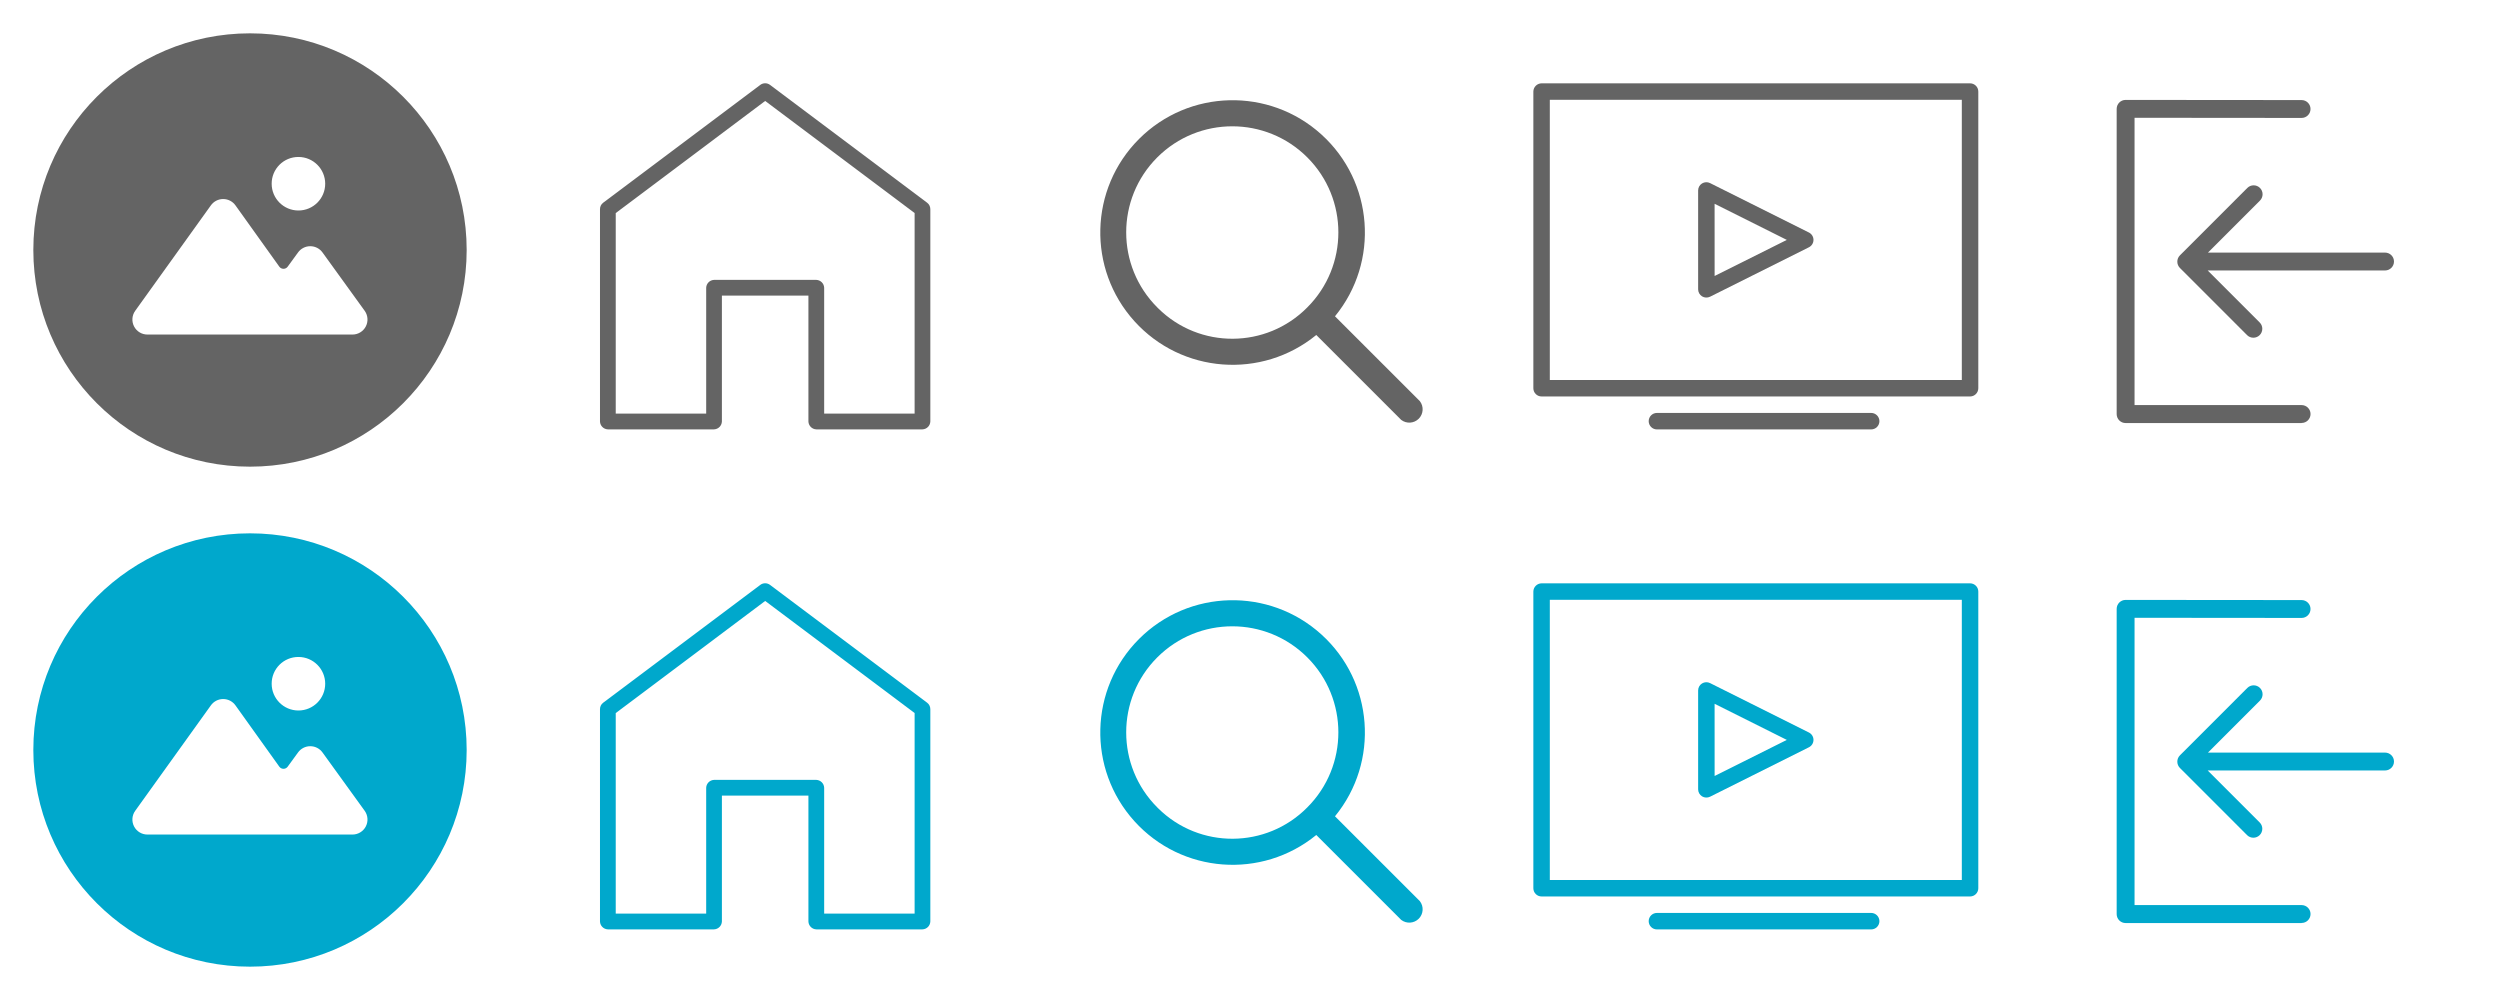
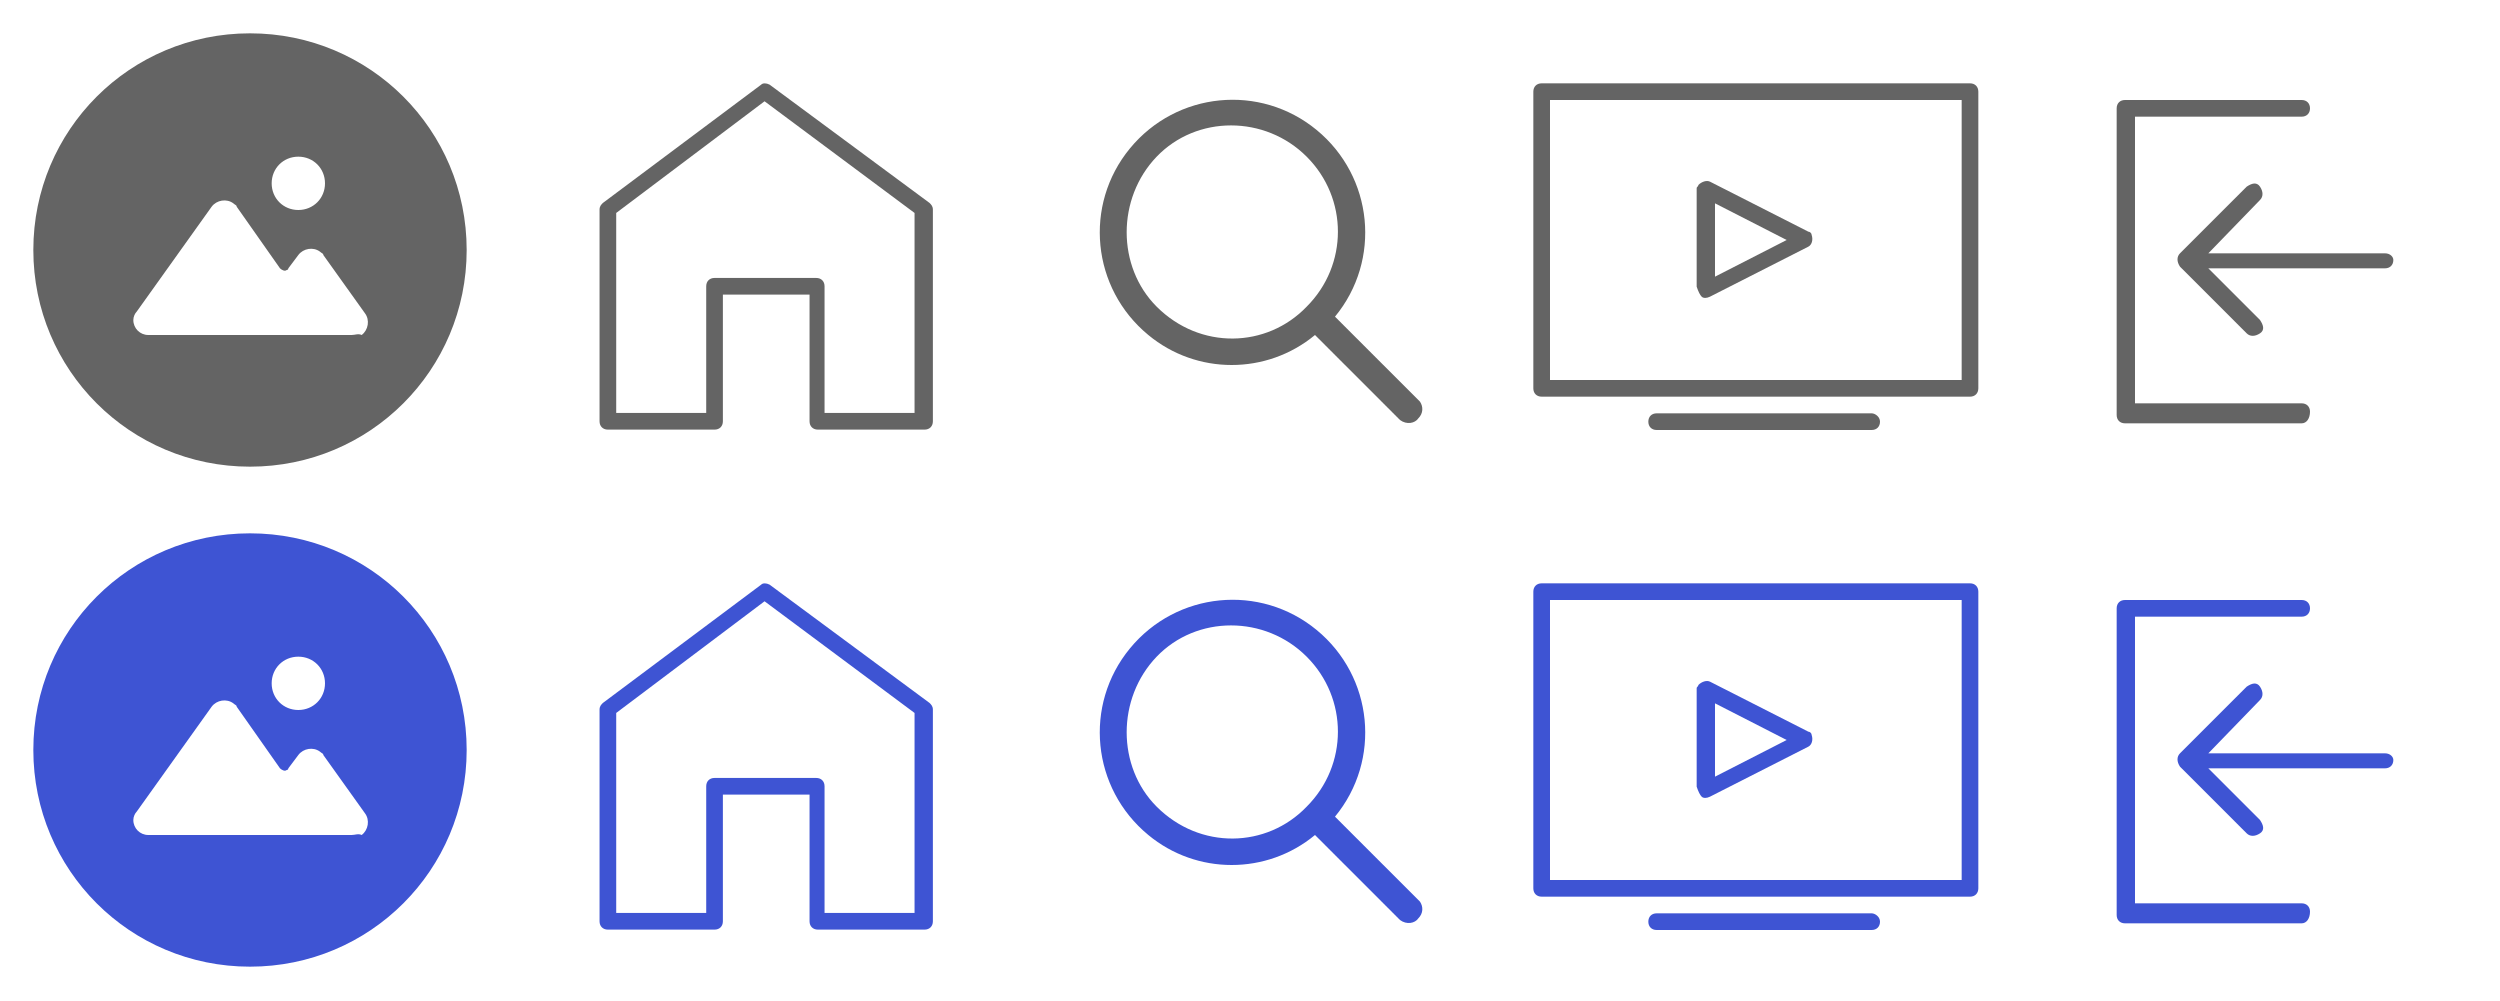
- <svg xmlns="http://www.w3.org/2000/svg" width="150" height="60" viewBox="0 0 150 60">
-   <defs>
-     <clipPath id="b">
-       <rect width="150" height="60" />
+ <svg xmlns="http://www.w3.org/2000/svg" xmlns:xlink="http://www.w3.org/1999/xlink" version="1.1" id="Capa_1" x="0px" y="0px" viewBox="0 0 150 60" style="enable-background:new 0 0 150 60;" xml:space="preserve">
+   <style type="text/css">
+ 	.st0{clip-path:url(#SVGID_2_);}
+ 	.st1{fill:#646464;}
+ 	.st2{fill:#3E54D3;}
+ </style>
+   <g>
+     <defs>
+       <rect id="SVGID_1_" width="150" height="60" />
+     </defs>
+     <clipPath id="SVGID_2_">
+       <use xlink:href="#SVGID_1_" style="overflow:visible;" />
    </clipPath>
-   </defs>
-   <g id="a" clip-path="url(#b)">
-     <path d="M127.947,199.55a13,13,0,1,0,13,13A13,13,0,0,0,127.947,199.55Zm2.906,7.418a1.606,1.606,0,1,1-1.606,1.606A1.6,1.6,0,0,1,130.853,206.968Zm3.237,10.655H121.8a.9.9,0,0,1-.739-1.427l4.537-6.322a.906.906,0,0,1,1.478,0l2.626,3.671a.31.31,0,0,0,.51,0l.612-.841a.906.906,0,0,1,1.478,0l2.524,3.492A.9.9,0,0,1,134.09,217.623Z" transform="translate(-112.947 -197.55)" fill="#646464" />
-     <path d="M127.947,199.55a13,13,0,1,0,13,13A13,13,0,0,0,127.947,199.55Zm2.906,7.418a1.606,1.606,0,1,1-1.606,1.606A1.6,1.6,0,0,1,130.853,206.968Zm3.237,10.655H121.8a.9.9,0,0,1-.739-1.427l4.537-6.322a.906.906,0,0,1,1.478,0l2.626,3.671a.31.31,0,0,0,.51,0l.612-.841a.906.906,0,0,1,1.478,0l2.524,3.492A.9.9,0,0,1,134.09,217.623Z" transform="translate(-112.947 -167.55)" fill="#00a8cc" />
-     <g transform="translate(36.073 5.077)">
-       <path d="M1093.233,2279l-9.439,7.079a.481.481,0,0,0-.192.384v12.743a.49.49,0,0,0,.472.472h6.371a.491.491,0,0,0,.472-.472v-7.552h5.191v7.552a.491.491,0,0,0,.472.472h6.371a.49.49,0,0,0,.472-.472v-12.743a.484.484,0,0,0-.192-.384l-9.439-7.079A.489.489,0,0,0,1093.233,2279Zm.281.973,8.966,6.725v12.034h-5.427v-7.551a.491.491,0,0,0-.472-.472h-6.135a.491.491,0,0,0-.472.472v7.551h-5.427V2286.7Z" transform="translate(-1083.676 -2278.993)" fill="#646464" />
-     </g>
-     <g transform="translate(36.073 35.077)">
-       <path d="M1093.233,2279l-9.439,7.079a.481.481,0,0,0-.192.384v12.743a.49.49,0,0,0,.472.472h6.371a.491.491,0,0,0,.472-.472v-7.552h5.191v7.552a.491.491,0,0,0,.472.472h6.371a.49.49,0,0,0,.472-.472v-12.743a.484.484,0,0,0-.192-.384l-9.439-7.079A.489.489,0,0,0,1093.233,2279Zm.281.973,8.966,6.725v12.034h-5.427v-7.551a.491.491,0,0,0-.472-.472h-6.135a.491.491,0,0,0-.472.472v7.551h-5.427V2286.7Z" transform="translate(-1083.676 -2278.993)" fill="#00a8cc" />
-     </g>
-     <g transform="translate(66 6)">
-       <path d="M1725.214,1201.922l-5.093-5.092a7.938,7.938,0,1,0-1.122,1.121l5.093,5.093a.8.8,0,0,0,1.122-1.122Zm-15.755-5.625a6.365,6.365,0,1,1,9,0l0,0a6.326,6.326,0,0,1-8.946.054Z" transform="translate(-1706.022 -1183.852)" fill="#646464" />
-     </g>
-     <g transform="translate(66 36)">
-       <path d="M1725.214,1201.922l-5.093-5.092a7.938,7.938,0,1,0-1.122,1.121l5.093,5.093a.8.8,0,0,0,1.122-1.122Zm-15.755-5.625a6.365,6.365,0,1,1,9,0l0,0a6.326,6.326,0,0,1-8.946.054Z" transform="translate(-1706.022 -1183.852)" fill="#00a8cc" />
-     </g>
-     <g transform="translate(92 5)">
-       <g transform="translate(0)">
-         <path d="M905.443,2283.247H879.734a.5.5,0,0,0-.494.494v17.8a.494.494,0,0,0,.494.494h25.709a.494.494,0,0,0,.494-.494v-17.8A.494.494,0,0,0,905.443,2283.247Zm-.495,17.8h-24.72v-16.81h24.72Z" transform="translate(-879.239 -2283.247)" fill="#646464" />
-         <path d="M934.737,2403.673H921.882a.494.494,0,1,0,0,.989h12.854a.494.494,0,1,0,0-.989Z" transform="translate(-914.466 -2383.897)" fill="#646464" />
-         <path d="M939.686,2326.222a.5.5,0,0,0,.481.022l5.933-2.967a.495.495,0,0,0,0-.885l-5.933-2.966a.494.494,0,0,0-.715.442v5.933A.5.5,0,0,0,939.686,2326.222Zm.754-5.554,4.333,2.167L940.441,2325Z" transform="translate(-929.564 -2313.441)" fill="#646464" />
+     <g id="a" class="st0">
+       <path class="st1" d="M15,2C7.8,2,2,7.8,2,15c0,7.2,5.8,13,13,13c7.2,0,13-5.8,13-13l0,0C28,7.8,22.2,2,15,2z M17.9,9.4    c0.9,0,1.6,0.7,1.6,1.6s-0.7,1.6-1.6,1.6c-0.9,0-1.6-0.7-1.6-1.6C16.3,10.1,17,9.4,17.9,9.4C17.9,9.4,17.9,9.4,17.9,9.4z     M21.1,20.1H8.9c-0.5,0-0.9-0.4-0.9-0.9c0-0.2,0.1-0.4,0.2-0.5l4.5-6.3c0.3-0.4,0.9-0.5,1.3-0.2c0.1,0.1,0.2,0.1,0.2,0.2l2.6,3.7    c0.1,0.1,0.3,0.2,0.4,0.1c0,0,0.1,0,0.1-0.1l0.6-0.8c0.3-0.4,0.9-0.5,1.3-0.2c0.1,0.1,0.2,0.1,0.2,0.2l2.5,3.5    c0.3,0.4,0.2,1-0.2,1.3C21.5,20,21.3,20.1,21.1,20.1z" />
+       <path class="st2" d="M15,32C7.8,32,2,37.8,2,45c0,7.2,5.8,13,13,13c7.2,0,13-5.8,13-13l0,0C28,37.8,22.2,32,15,32z M17.9,39.4    c0.9,0,1.6,0.7,1.6,1.6s-0.7,1.6-1.6,1.6c-0.9,0-1.6-0.7-1.6-1.6C16.3,40.1,17,39.4,17.9,39.4C17.9,39.4,17.9,39.4,17.9,39.4z     M21.1,50.1H8.9c-0.5,0-0.9-0.4-0.9-0.9c0-0.2,0.1-0.4,0.2-0.5l4.5-6.3c0.3-0.4,0.9-0.5,1.3-0.2c0.1,0.1,0.2,0.1,0.2,0.2l2.6,3.7    c0.1,0.1,0.3,0.2,0.4,0.1c0,0,0.1,0,0.1-0.1l0.6-0.8c0.3-0.4,0.9-0.5,1.3-0.2c0.1,0.1,0.2,0.1,0.2,0.2l2.5,3.5    c0.3,0.4,0.2,1-0.2,1.3C21.5,50,21.3,50.1,21.1,50.1z" />
+       <g transform="translate(36.073 5.077)">
+         <path class="st1" d="M9.6,0L0.1,7.1C0,7.2-0.1,7.3-0.1,7.5v12.7c0,0.3,0.2,0.5,0.5,0.5h6.4c0.3,0,0.5-0.2,0.5-0.5v-7.6h5.2v7.6     c0,0.3,0.2,0.5,0.5,0.5h6.4c0.3,0,0.5-0.2,0.5-0.5V7.5c0-0.2-0.1-0.3-0.2-0.4L10.1,0C9.9-0.1,9.7-0.1,9.6,0z M9.8,1l9,6.7v12     h-5.4v-7.6c0-0.3-0.2-0.5-0.5-0.5H6.8c-0.3,0-0.5,0.2-0.5,0.5v7.6H0.9v-12L9.8,1z" />
      </g>
-     </g>
-     <g transform="translate(92 35)">
-       <g transform="translate(0)">
-         <path d="M905.443,2283.247H879.734a.5.5,0,0,0-.494.494v17.8a.494.494,0,0,0,.494.494h25.709a.494.494,0,0,0,.494-.494v-17.8A.494.494,0,0,0,905.443,2283.247Zm-.495,17.8h-24.72v-16.81h24.72Z" transform="translate(-879.239 -2283.247)" fill="#00a8cc" />
-         <path d="M934.737,2403.673H921.882a.494.494,0,1,0,0,.989h12.854a.494.494,0,1,0,0-.989Z" transform="translate(-914.466 -2383.897)" fill="#00a8cc" />
-         <path d="M939.686,2326.222a.5.5,0,0,0,.481.022l5.933-2.967a.495.495,0,0,0,0-.885l-5.933-2.966a.494.494,0,0,0-.715.442v5.933A.5.5,0,0,0,939.686,2326.222Zm.754-5.554,4.333,2.167L940.441,2325Z" transform="translate(-929.564 -2313.441)" fill="#00a8cc" />
+       <g transform="translate(36.073 35.077)">
+         <path class="st2" d="M9.6,0L0.1,7.1C0,7.2-0.1,7.3-0.1,7.5v12.7c0,0.3,0.2,0.5,0.5,0.5h6.4c0.3,0,0.5-0.2,0.5-0.5v-7.6h5.2v7.6     c0,0.3,0.2,0.5,0.5,0.5h6.4c0.3,0,0.5-0.2,0.5-0.5V7.5c0-0.2-0.1-0.3-0.2-0.4L10.1,0C9.9-0.1,9.7-0.1,9.6,0z M9.8,1l9,6.7v12     h-5.4v-7.6c0-0.3-0.2-0.5-0.5-0.5H6.8c-0.3,0-0.5,0.2-0.5,0.5v7.6H0.9v-12L9.8,1z" />
      </g>
-     </g>
-     <g transform="translate(127 6)">
-       <g transform="translate(0)">
-         <path d="M1329.409,2385.152H1318.85a.536.536,0,0,1-.536-.536V2366.3a.537.537,0,0,1,.536-.536h0l10.559.009a.536.536,0,0,1,0,1.072h0l-10.022-.009v17.238h10.023a.536.536,0,0,1,0,1.073Z" transform="translate(-1318.314 -2365.769)" fill="#646464" />
+       <g transform="translate(66 6)">
+         <path class="st1" d="M19.2,18.1L14.1,13c2.8-3.4,2.3-8.4-1.1-11.2C9.6-1,4.6-0.5,1.8,2.9s-2.3,8.4,1.1,11.2c2.9,2.4,7.1,2.4,10,0     l5.1,5.1c0.4,0.3,0.9,0.2,1.1-0.1C19.4,18.8,19.4,18.4,19.2,18.1z M3.4,12.4C1,10,1,5.9,3.4,3.4s6.5-2.5,9,0s2.5,6.5,0,9     c0,0,0,0,0,0l0,0C10,14.9,6,15,3.4,12.4L3.4,12.4z" />
      </g>
-       <path d="M1354.522,2403.215H1343.9l3.123-3.124a.536.536,0,0,0-.758-.758l-4.047,4.047a.536.536,0,0,0,0,.758l4.03,4.03a.536.536,0,0,0,.758-.758l-3.123-3.123h10.642a.536.536,0,1,0,0-1.072Z" transform="translate(-1338.422 -2394.059)" fill="#646464" />
-     </g>
-     <g transform="translate(127 36)">
-       <g transform="translate(0)">
-         <path d="M1329.409,2385.152H1318.85a.536.536,0,0,1-.536-.536V2366.3a.537.537,0,0,1,.536-.536h0l10.559.009a.536.536,0,0,1,0,1.072h0l-10.022-.009v17.238h10.023a.536.536,0,0,1,0,1.073Z" transform="translate(-1318.314 -2365.769)" fill="#00a8cc" />
+       <g transform="translate(66 36)">
+         <path class="st2" d="M19.2,18.1L14.1,13c2.8-3.4,2.3-8.4-1.1-11.2C9.6-1,4.6-0.5,1.8,2.9s-2.3,8.4,1.1,11.2c2.9,2.4,7.1,2.4,10,0     l5.1,5.1c0.4,0.3,0.9,0.2,1.1-0.1C19.4,18.8,19.4,18.4,19.2,18.1z M3.4,12.4C1,10,1,5.9,3.4,3.4s6.5-2.5,9,0s2.5,6.5,0,9     c0,0,0,0,0,0l0,0C10,14.9,6,15,3.4,12.4L3.4,12.4z" />
      </g>
-       <path d="M1354.522,2403.215H1343.9l3.123-3.124a.536.536,0,0,0-.758-.758l-4.047,4.047a.536.536,0,0,0,0,.758l4.03,4.03a.536.536,0,0,0,.758-.758l-3.123-3.123h10.642a.536.536,0,1,0,0-1.072Z" transform="translate(-1338.422 -2394.059)" fill="#00a8cc" />
+       <g transform="translate(92 5)">
+         <g transform="translate(0)">
+           <path class="st1" d="M26.2,0H0.5C0.2,0,0,0.2,0,0.5v17.8c0,0.3,0.2,0.5,0.5,0.5h25.7c0.3,0,0.5-0.2,0.5-0.5V0.5      C26.7,0.2,26.5,0,26.2,0z M25.7,17.8H1V1h24.7V17.8z" />
+           <path class="st1" d="M20.3,19.8H7.4c-0.3,0-0.5,0.2-0.5,0.5c0,0.3,0.2,0.5,0.5,0.5h12.9c0.3,0,0.5-0.2,0.5-0.5      C20.8,20,20.5,19.8,20.3,19.8L20.3,19.8z" />
+           <path class="st1" d="M10.1,12.8c0.1,0.1,0.3,0.1,0.5,0l5.9-3c0.2-0.1,0.3-0.4,0.2-0.7c0-0.1-0.1-0.2-0.2-0.2l-5.9-3      c-0.2-0.1-0.5,0-0.7,0.2c0,0.1-0.1,0.1-0.1,0.2v5.9C9.9,12.5,10,12.7,10.1,12.8z M10.9,7.2l4.3,2.2l-4.3,2.2L10.9,7.2z" />
+         </g>
+       </g>
+       <g transform="translate(92 35)">
+         <g transform="translate(0)">
+           <path class="st2" d="M26.2,0H0.5C0.2,0,0,0.2,0,0.5v17.8c0,0.3,0.2,0.5,0.5,0.5h25.7c0.3,0,0.5-0.2,0.5-0.5V0.5      C26.7,0.2,26.5,0,26.2,0z M25.7,17.8H1V1h24.7V17.8z" />
+           <path class="st2" d="M20.3,19.8H7.4c-0.3,0-0.5,0.2-0.5,0.5c0,0.3,0.2,0.5,0.5,0.5h12.9c0.3,0,0.5-0.2,0.5-0.5      C20.8,20,20.5,19.8,20.3,19.8L20.3,19.8z" />
+           <path class="st2" d="M10.1,12.8c0.1,0.1,0.3,0.1,0.5,0l5.9-3c0.2-0.1,0.3-0.4,0.2-0.7c0-0.1-0.1-0.2-0.2-0.2l-5.9-3      c-0.2-0.1-0.5,0-0.7,0.2c0,0.1-0.1,0.1-0.1,0.2v5.9C9.9,12.5,10,12.7,10.1,12.8z M10.9,7.2l4.3,2.2l-4.3,2.2L10.9,7.2z" />
+         </g>
+       </g>
+       <g transform="translate(127 6)">
+         <g transform="translate(0)">
+           <path class="st1" d="M11.1,19.4H0.5c-0.3,0-0.5-0.2-0.5-0.5V0.5C0,0.2,0.2,0,0.5,0l0,0l10.6,0c0.3,0,0.5,0.2,0.5,0.5      c0,0.3-0.2,0.5-0.5,0.5l0,0l-10,0v17.2h10c0.3,0,0.5,0.2,0.5,0.5C11.6,19.1,11.4,19.4,11.1,19.4L11.1,19.4z" />
+         </g>
+         <path class="st1" d="M16.1,9.2H5.5L8.6,6c0.2-0.2,0.2-0.5,0-0.8s-0.5-0.2-0.8,0l0,0l-4,4c-0.2,0.2-0.2,0.5,0,0.8l0,0l4,4     c0.2,0.2,0.5,0.2,0.8,0s0.2-0.5,0-0.8l0,0l-3.1-3.1h10.6c0.3,0,0.5-0.2,0.5-0.5C16.6,9.4,16.4,9.2,16.1,9.2L16.1,9.2z" />
+       </g>
+       <g transform="translate(127 36)">
+         <g transform="translate(0)">
+           <path class="st2" d="M11.1,19.4H0.5c-0.3,0-0.5-0.2-0.5-0.5V0.5C0,0.2,0.2,0,0.5,0l0,0l10.6,0c0.3,0,0.5,0.2,0.5,0.5      c0,0.3-0.2,0.5-0.5,0.5l0,0l-10,0v17.2h10c0.3,0,0.5,0.2,0.5,0.5C11.6,19.1,11.4,19.4,11.1,19.4L11.1,19.4z" />
+         </g>
+         <path class="st2" d="M16.1,9.2H5.5L8.6,6c0.2-0.2,0.2-0.5,0-0.8s-0.5-0.2-0.8,0l0,0l-4,4c-0.2,0.2-0.2,0.5,0,0.8l0,0l4,4     c0.2,0.2,0.5,0.2,0.8,0s0.2-0.5,0-0.8l0,0l-3.1-3.1h10.6c0.3,0,0.5-0.2,0.5-0.5C16.6,9.4,16.4,9.2,16.1,9.2L16.1,9.2z" />
+       </g>
    </g>
  </g>
</svg>
